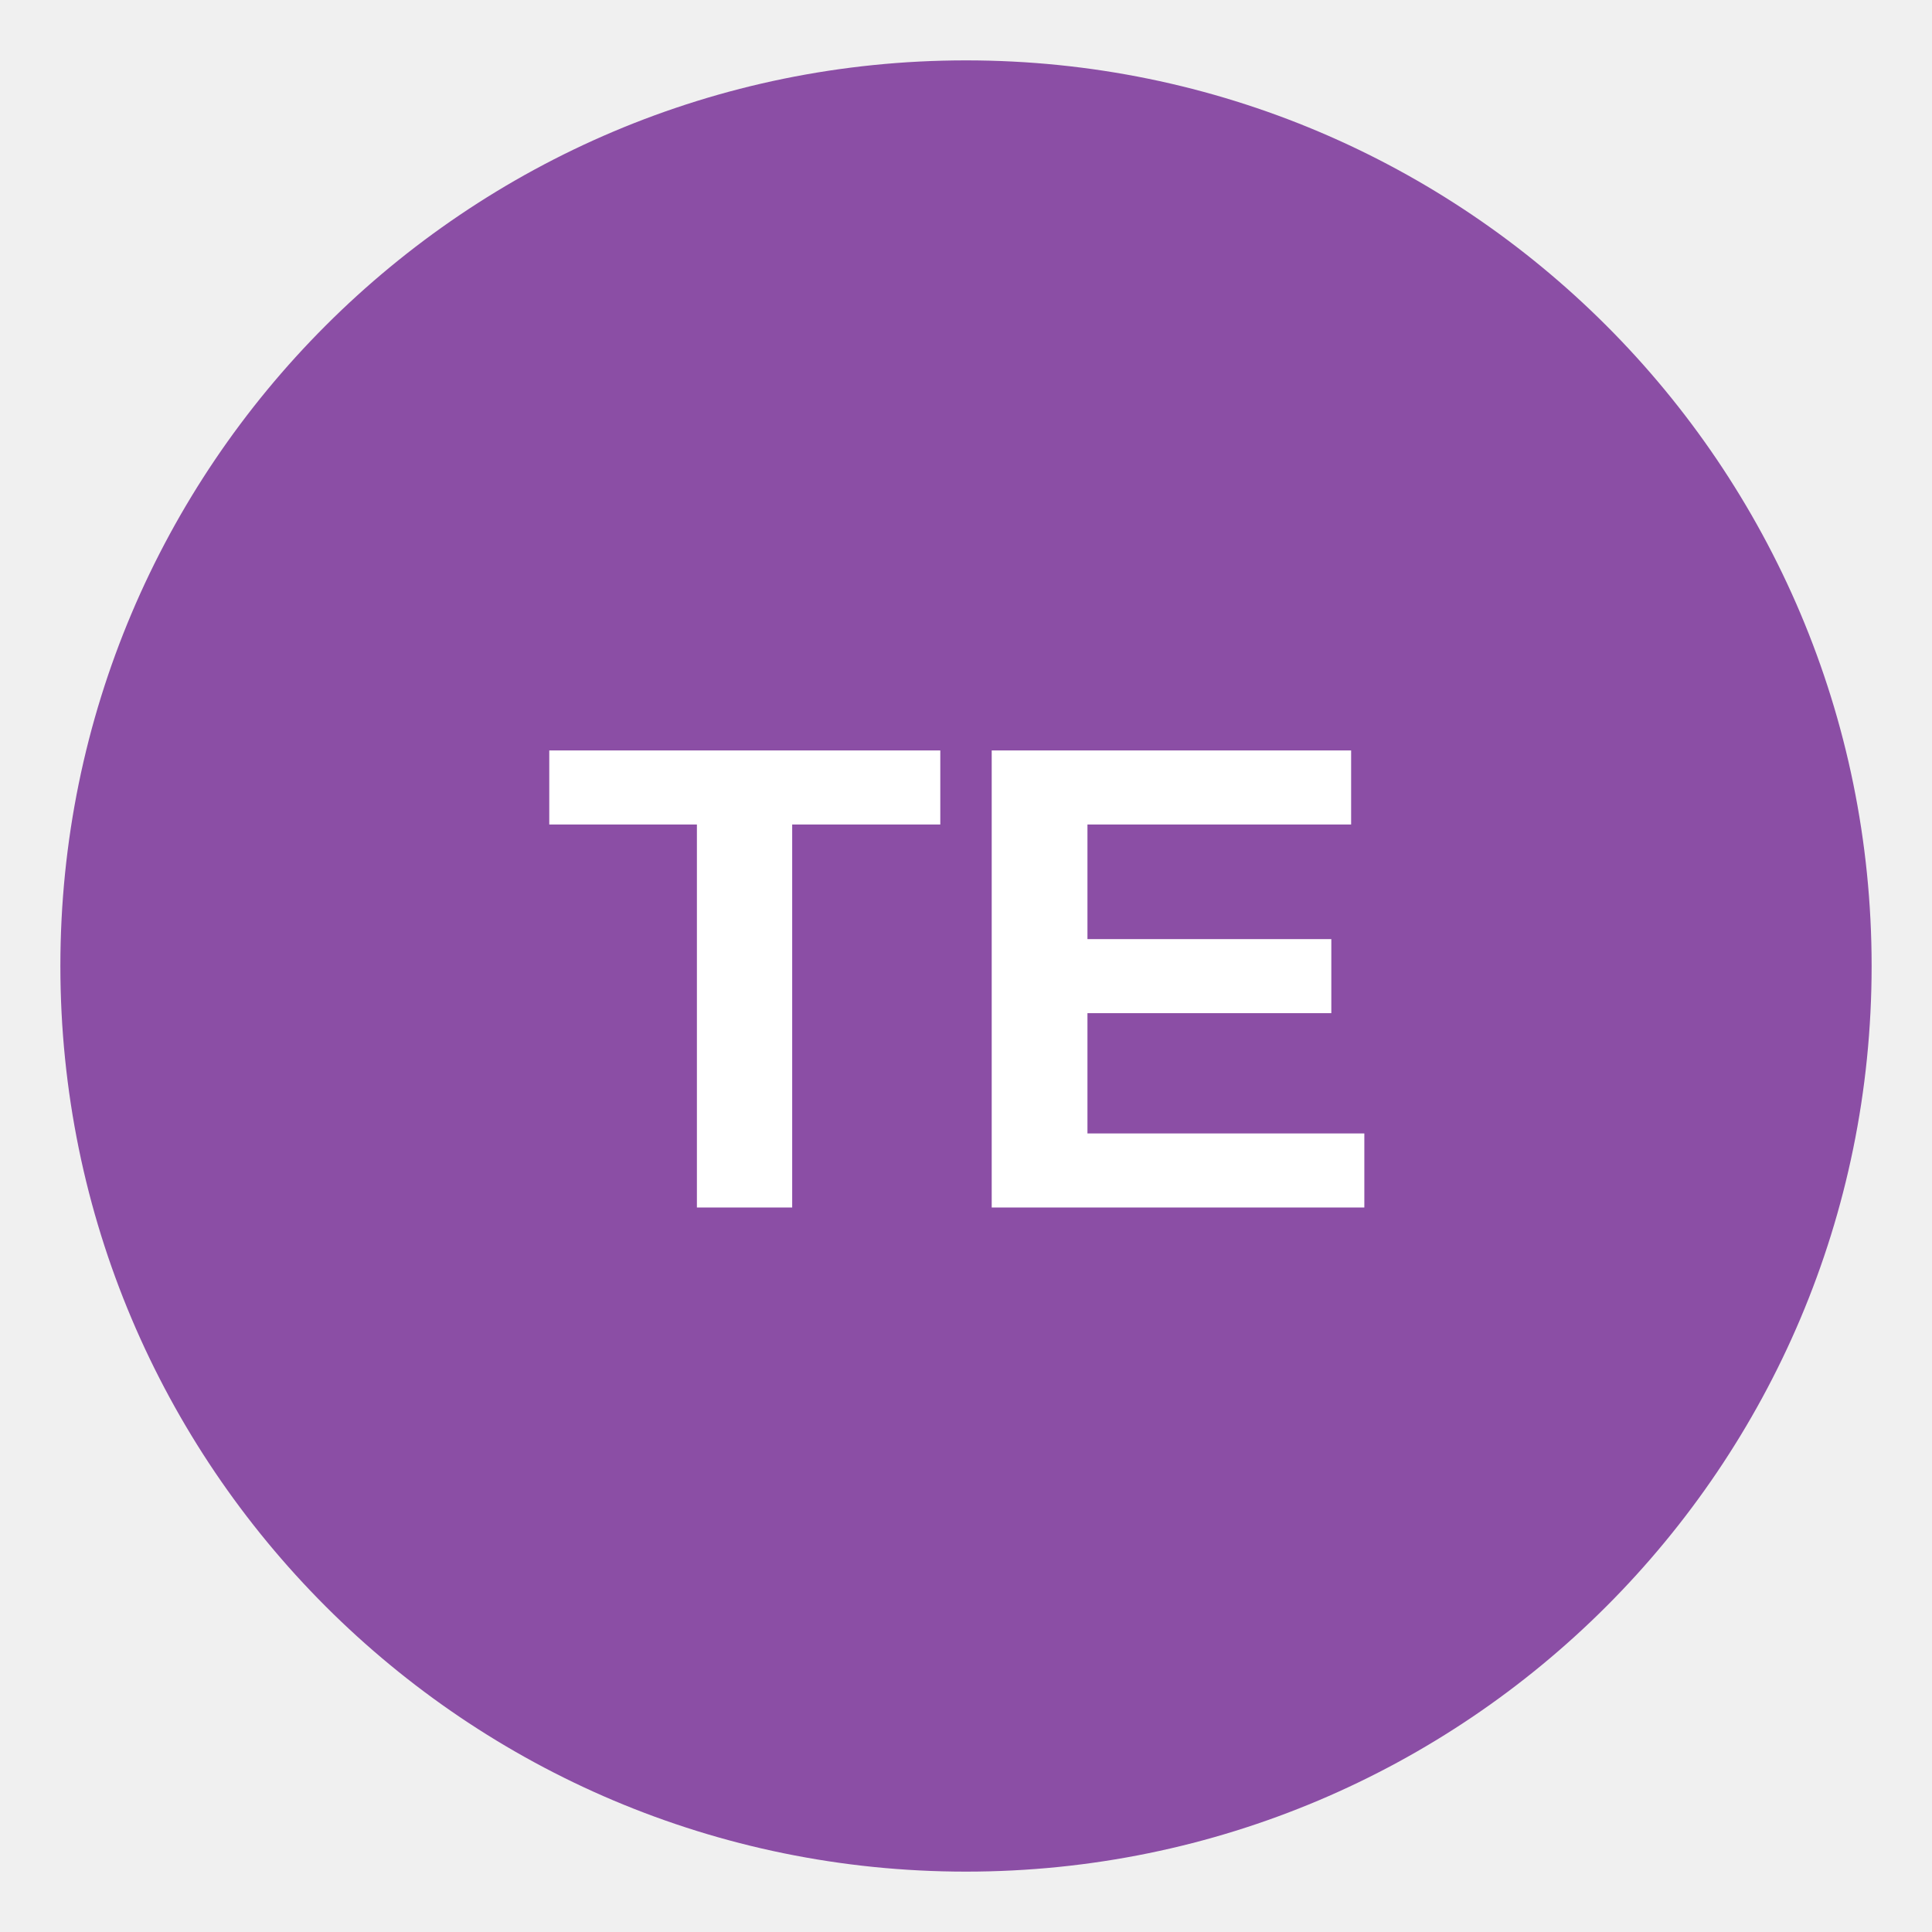
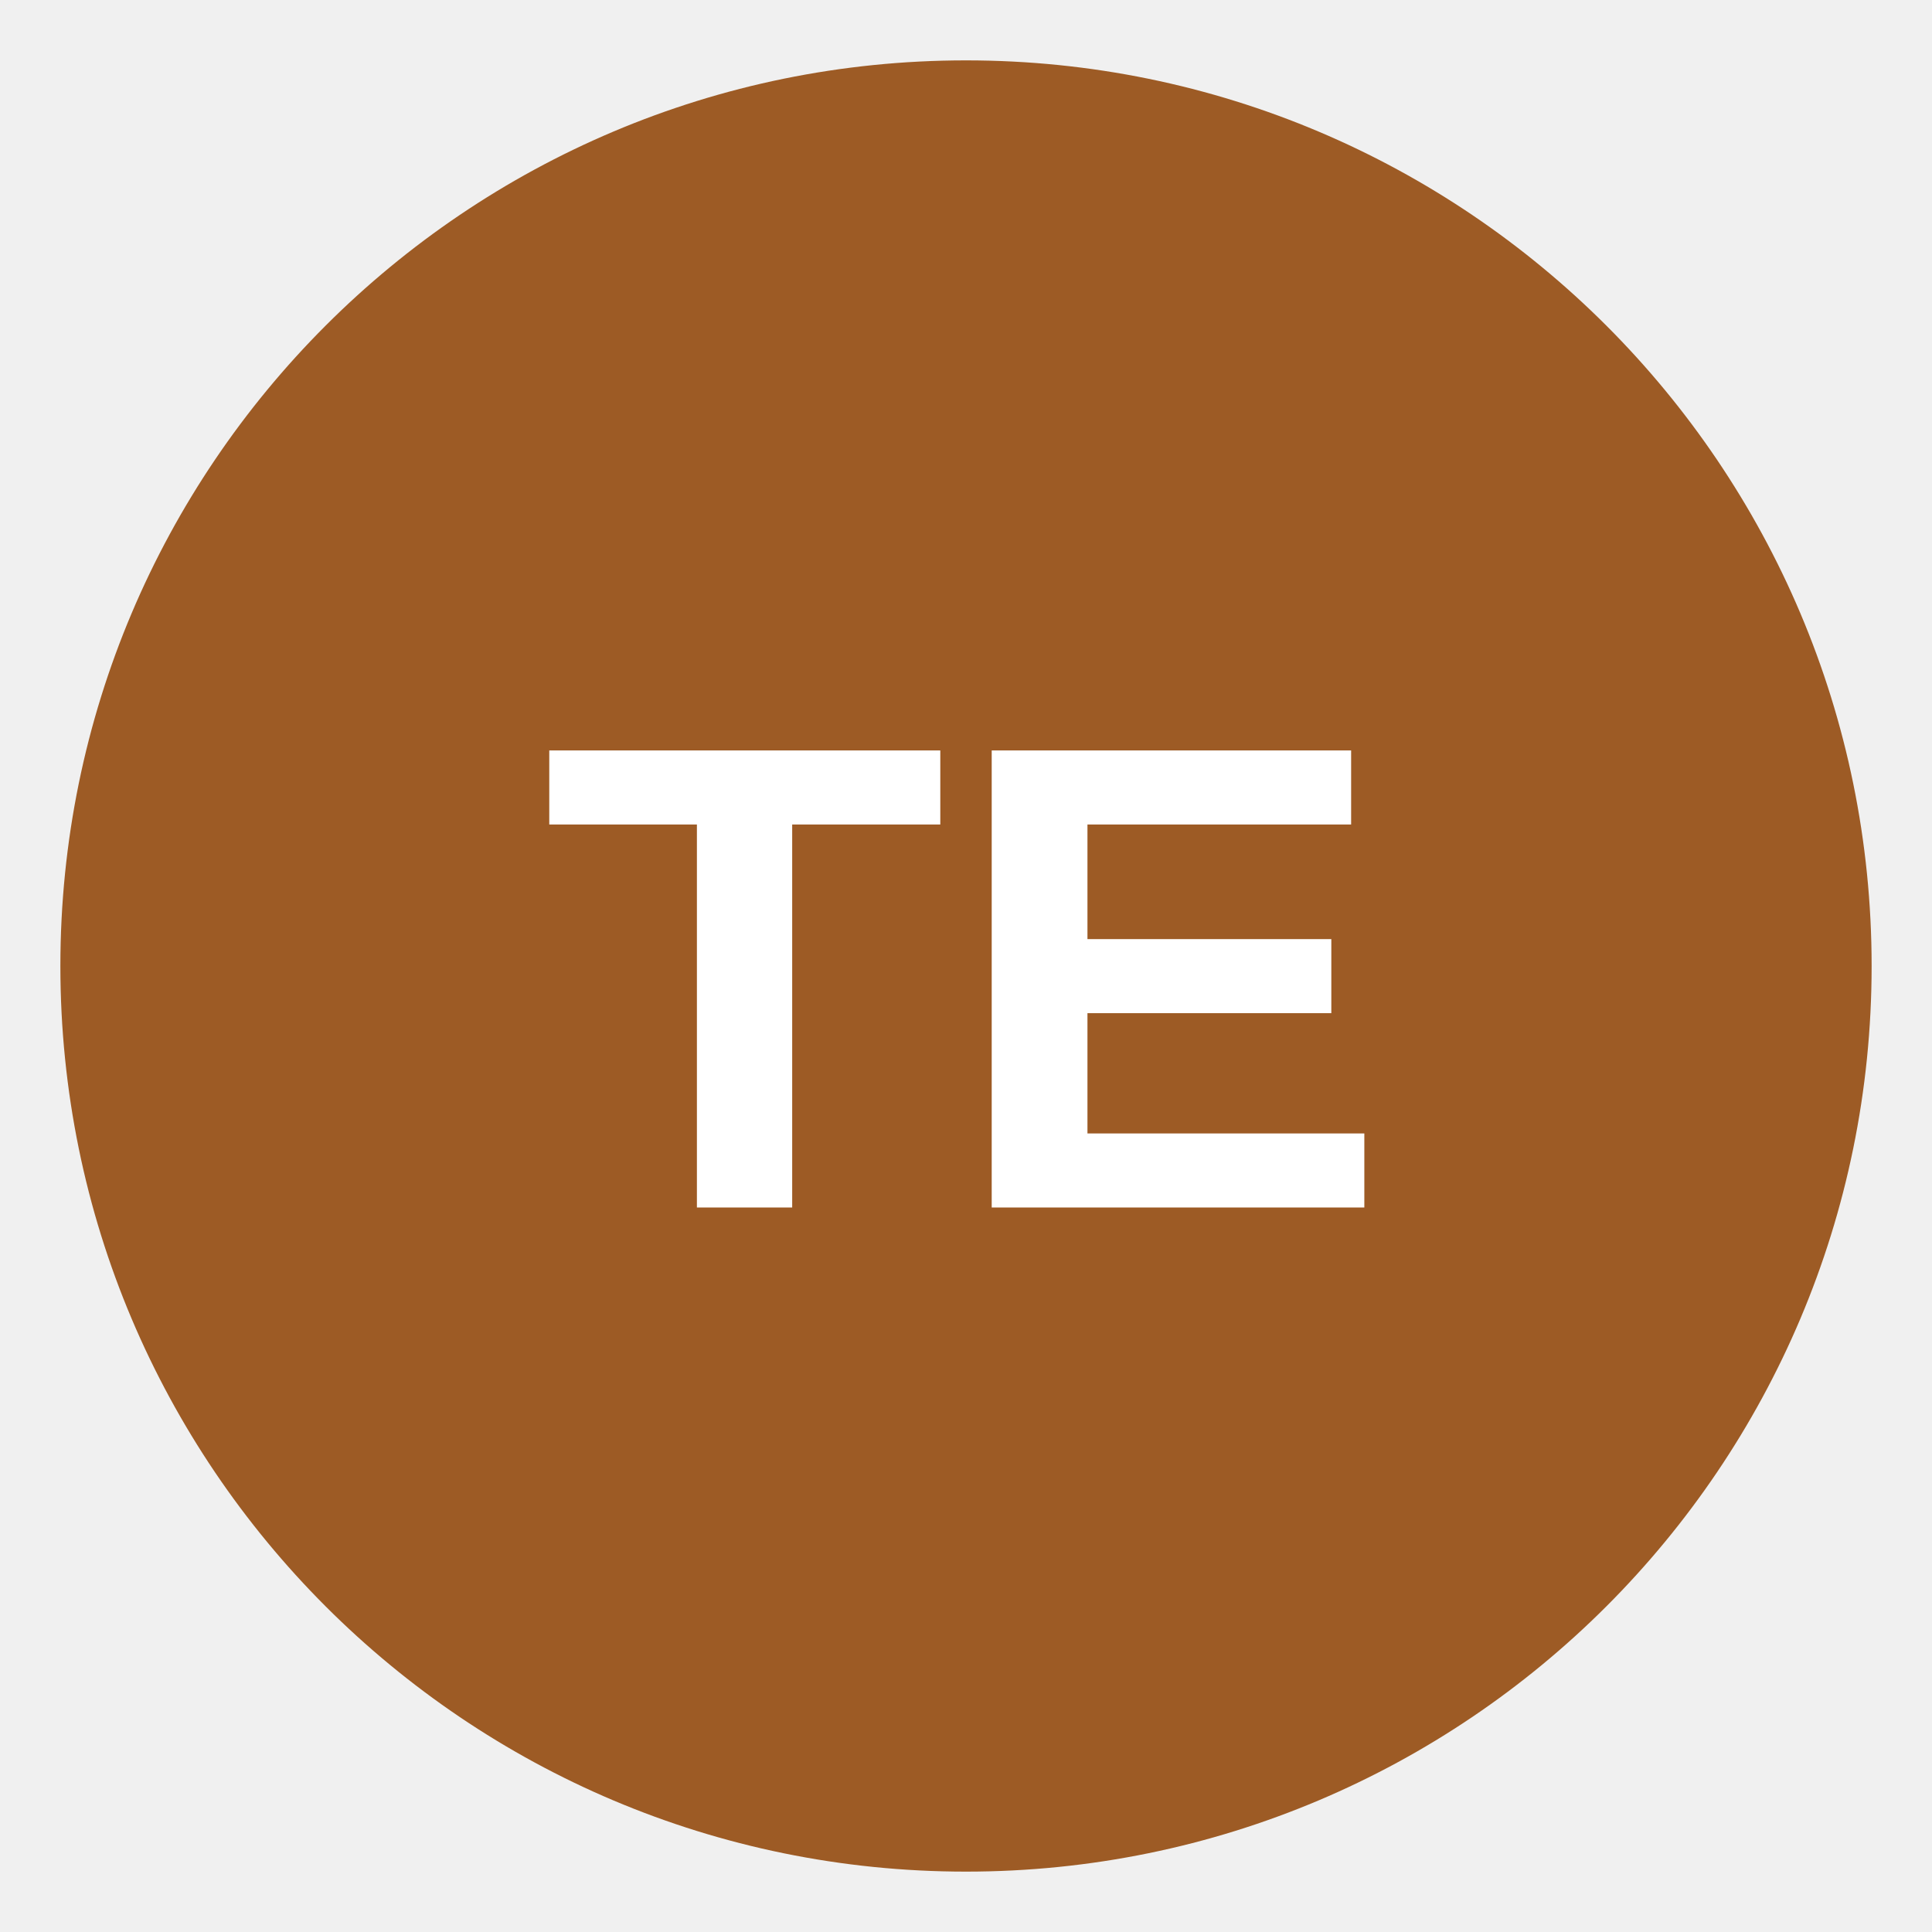
<svg xmlns="http://www.w3.org/2000/svg" viewBox="0 0 64 64" role="img" aria-label="Thomson-East Coast Line badge">
-   <circle cx="32" cy="32" r="30" fill="#8b4ea5" />
+   <circle cx="32" cy="32" r="30" fill="#9D5B25" />
  <text x="32" y="40" text-anchor="middle" font-family="Arial, Helvetica, sans-serif" font-size="22" font-weight="700" fill="#ffffff">TE</text>
</svg>
